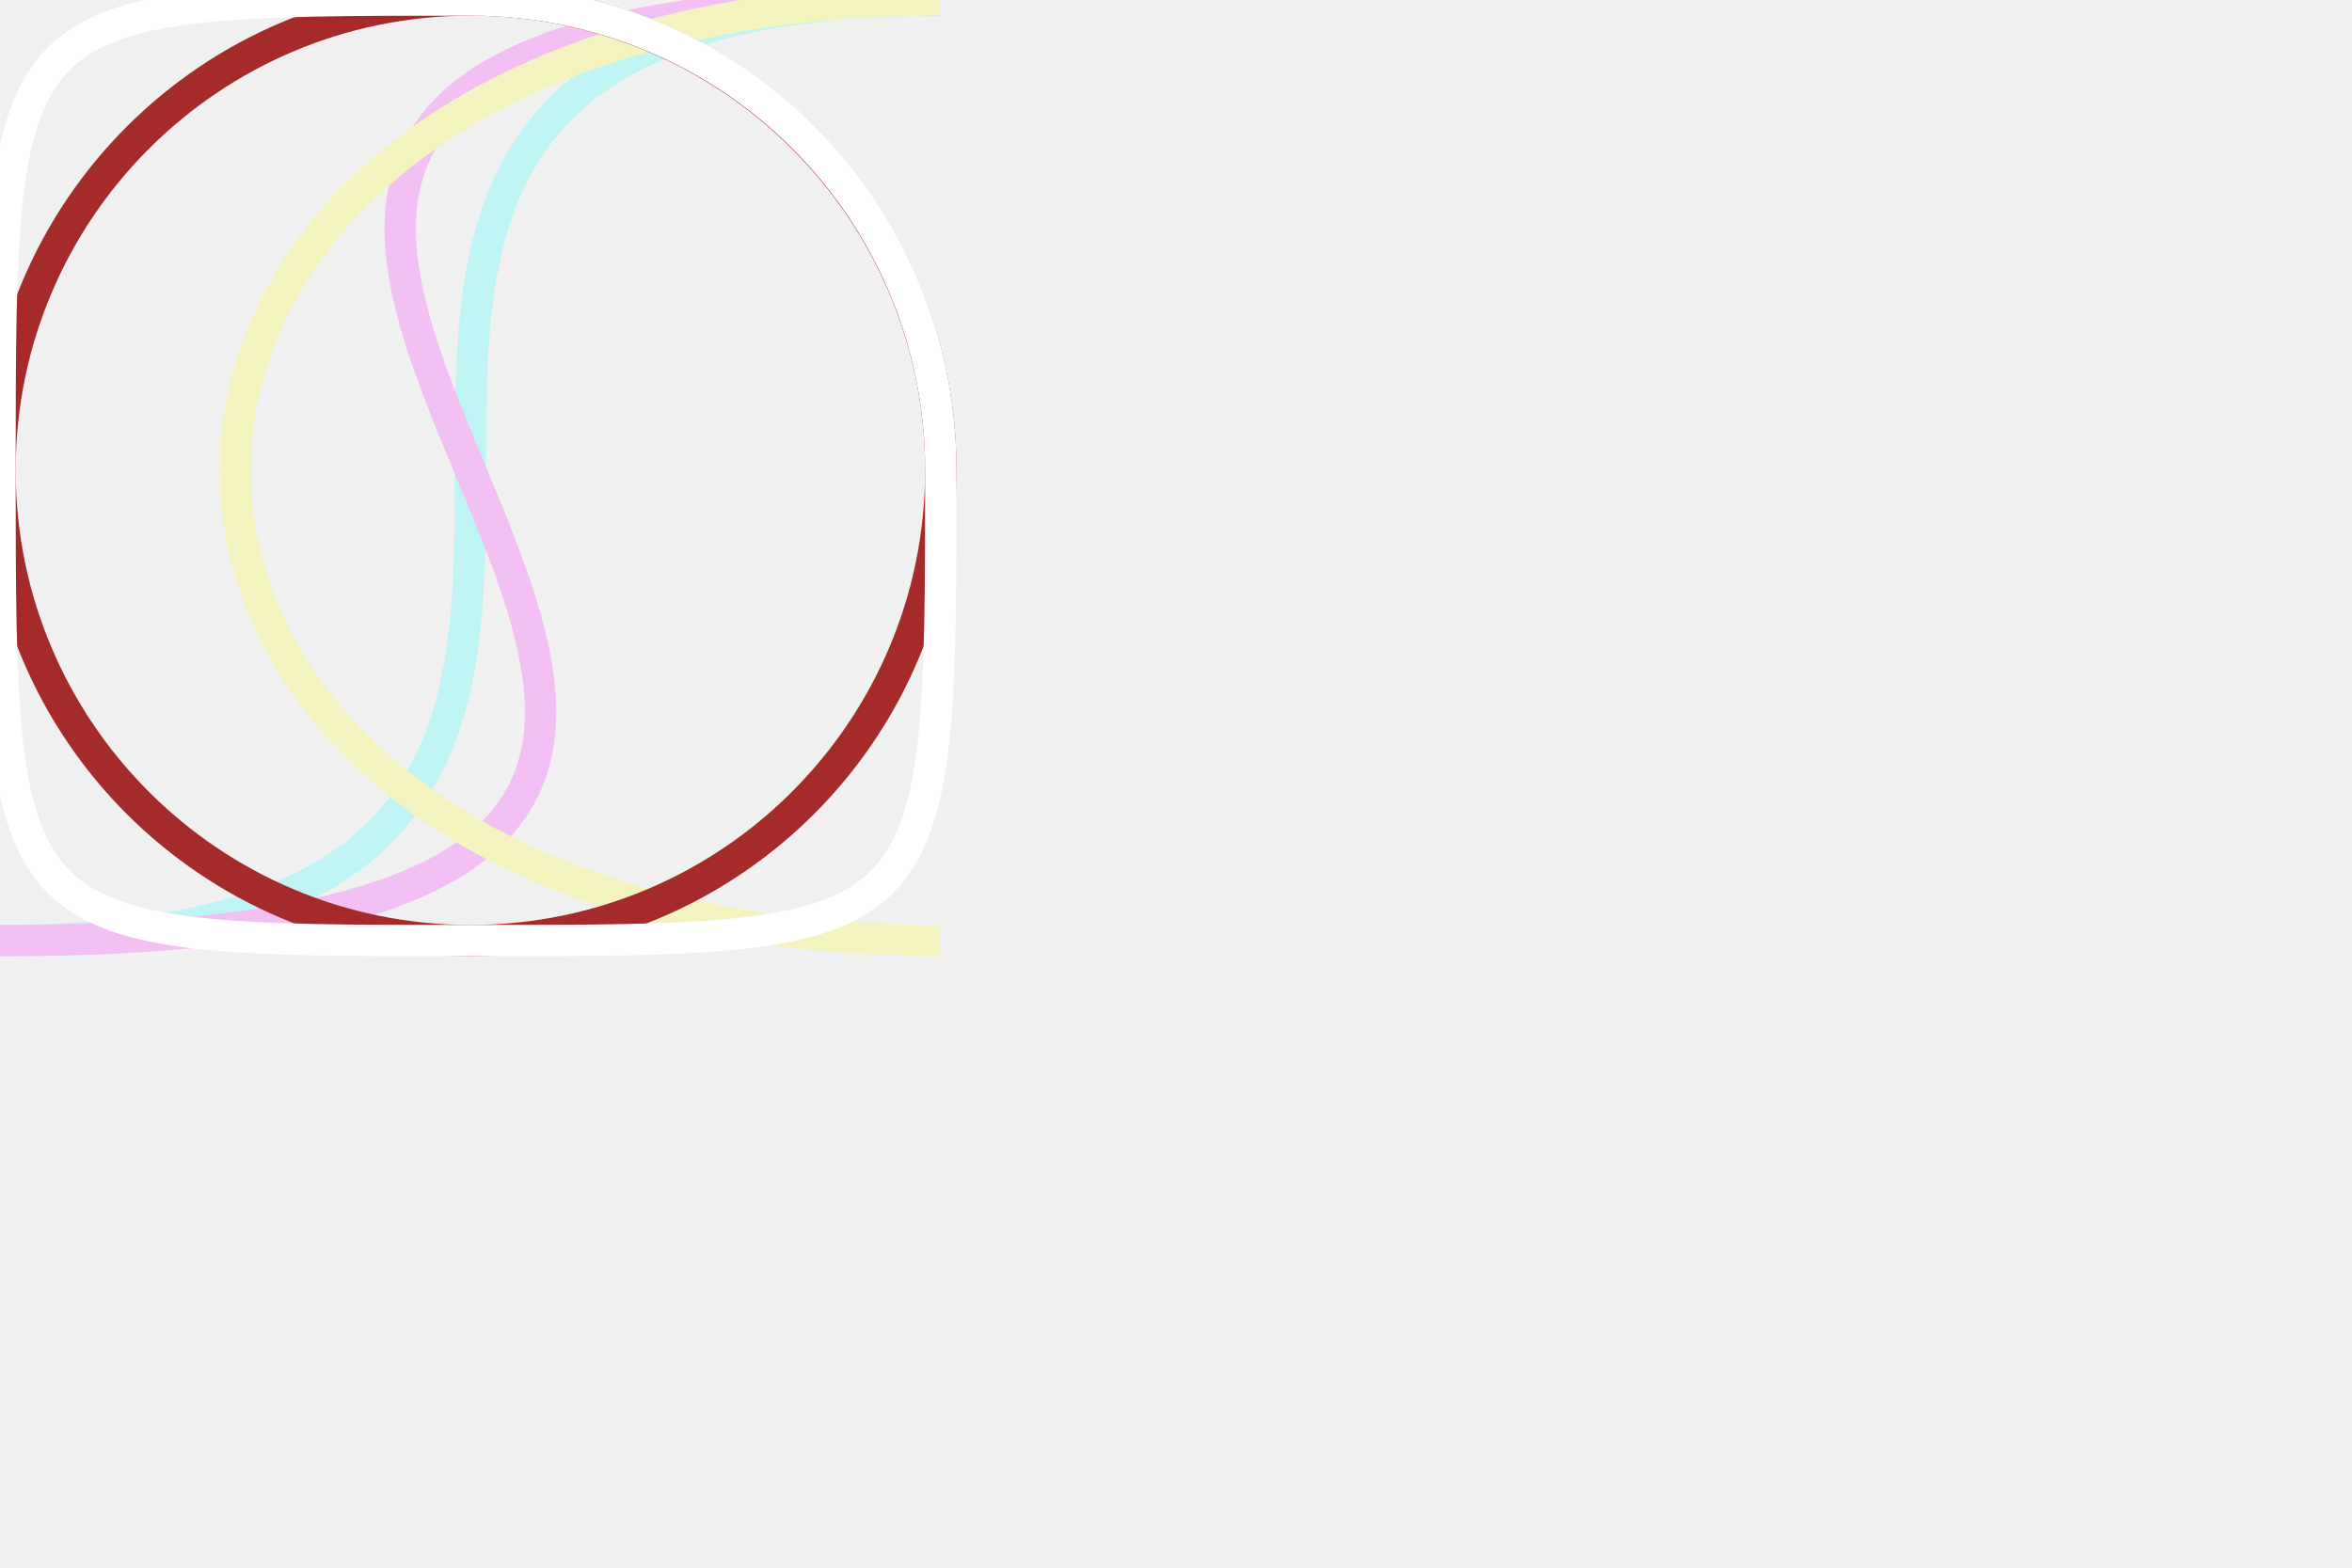
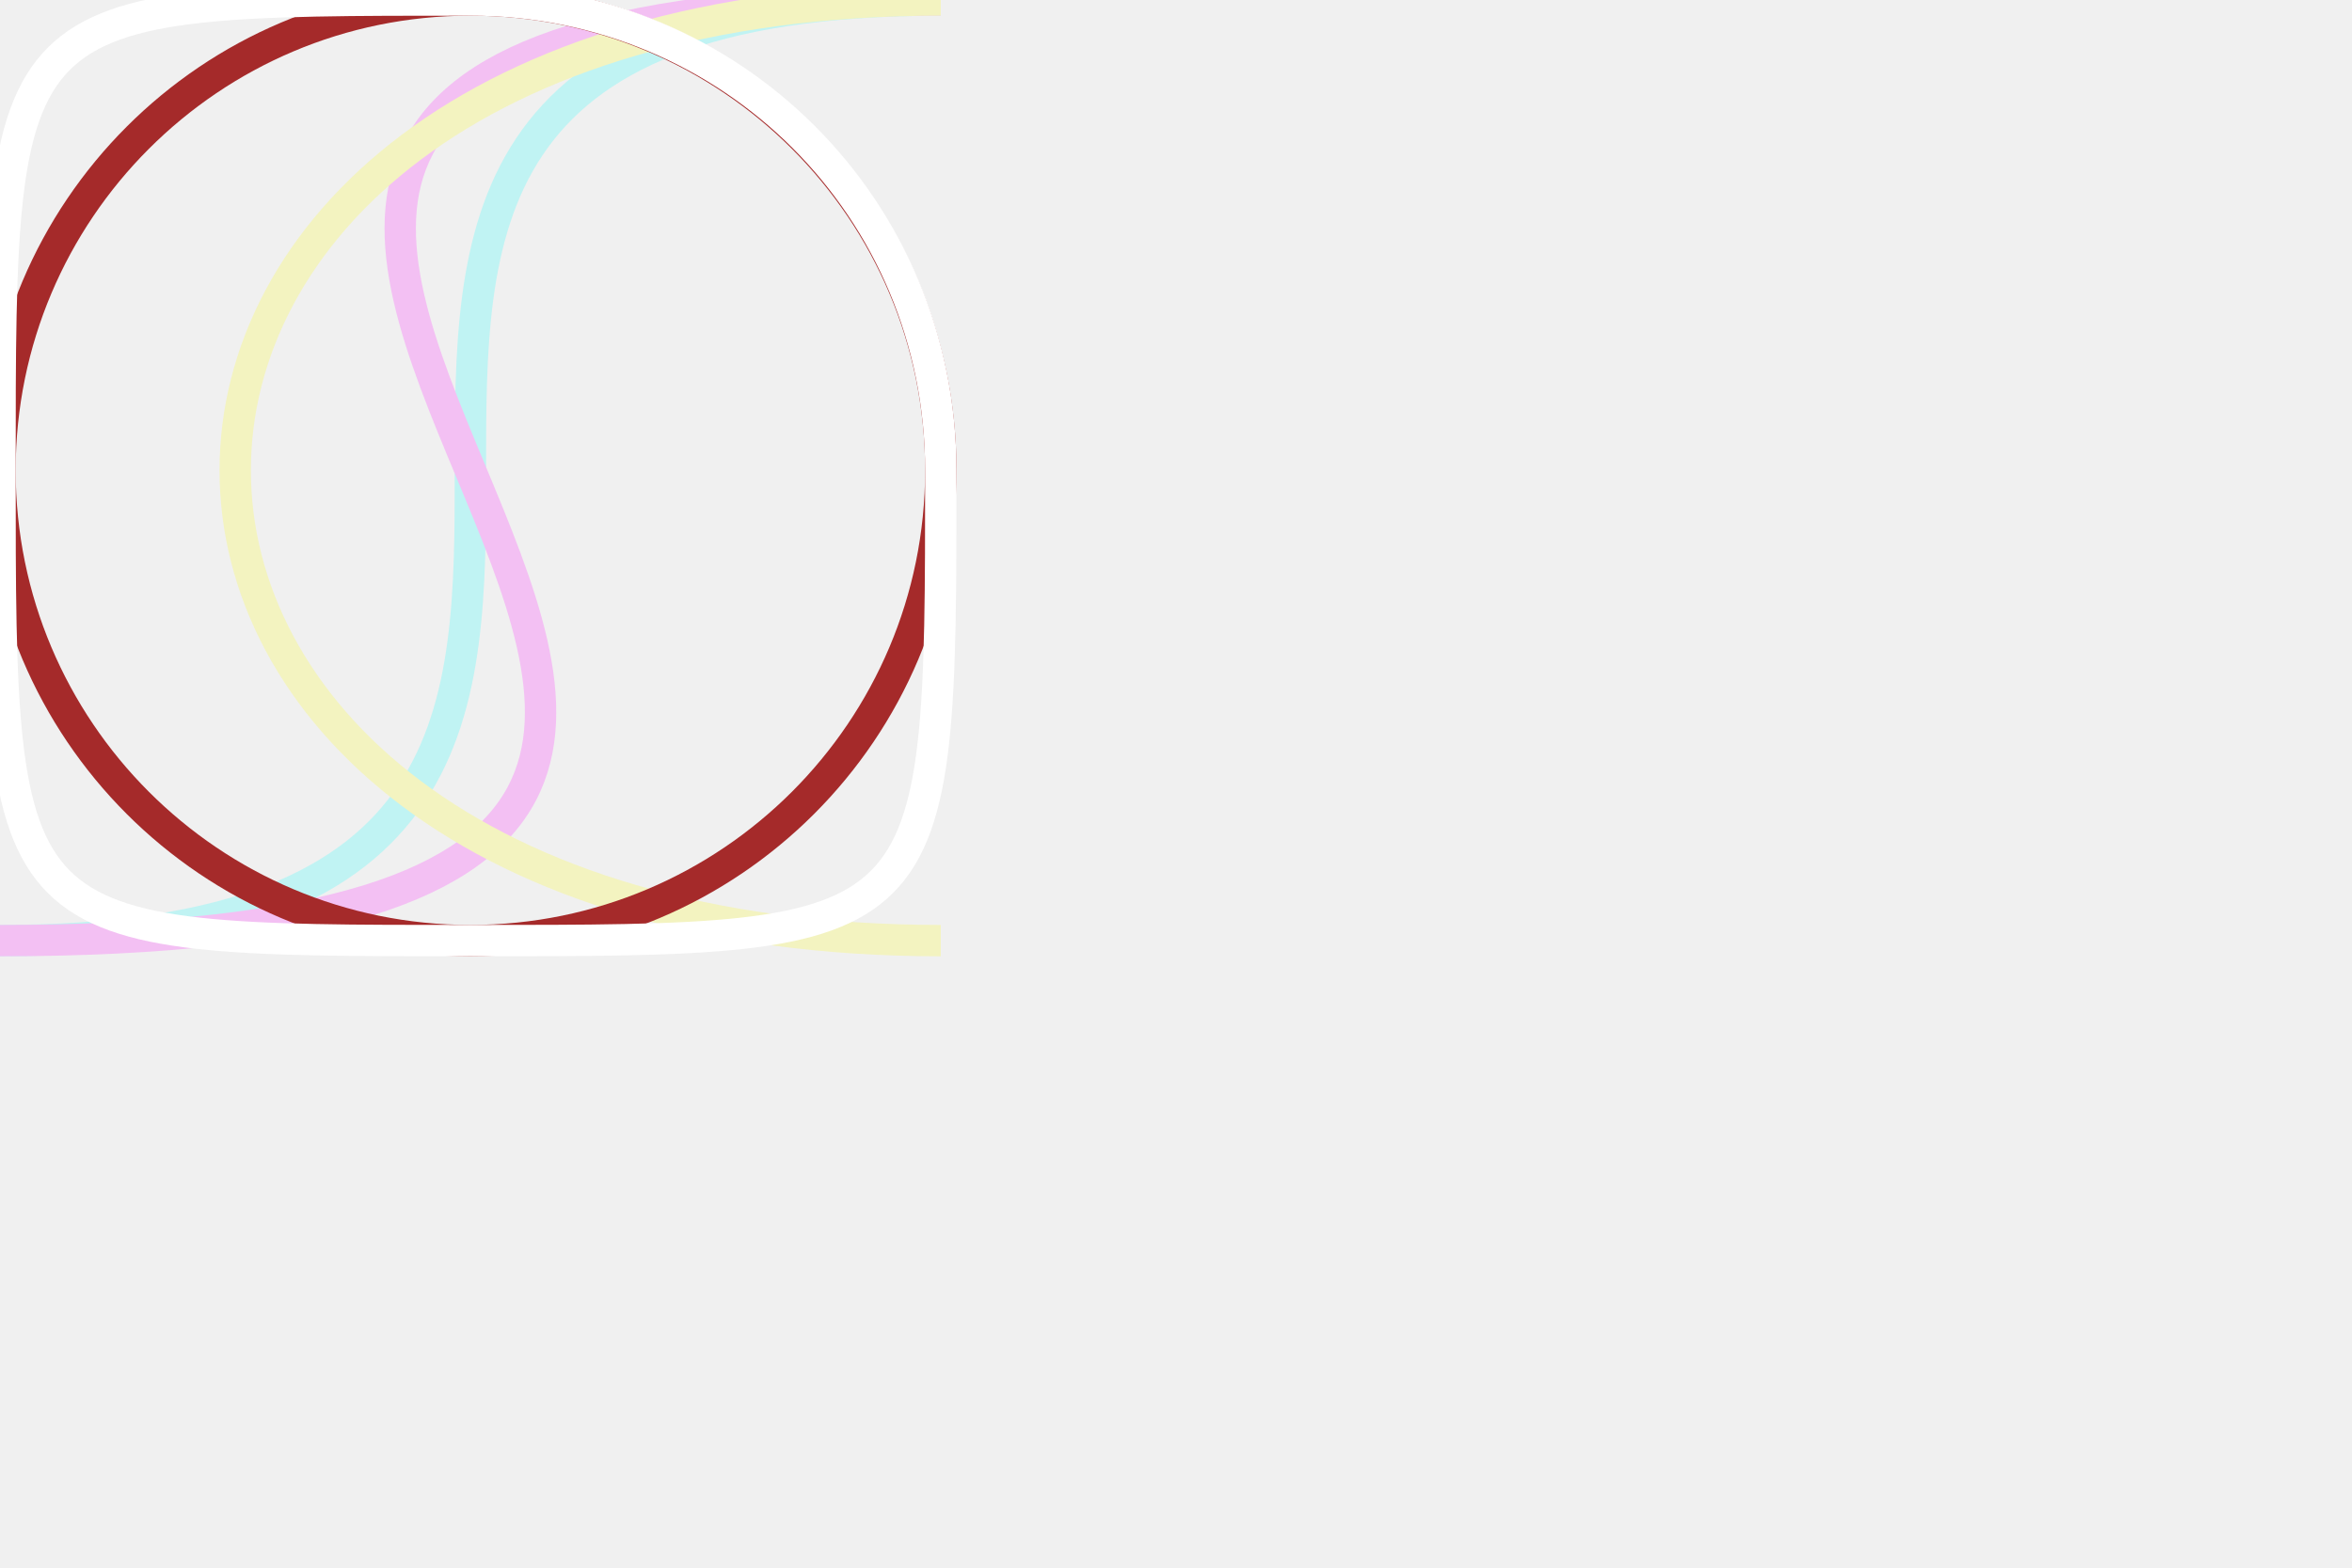
<svg xmlns="http://www.w3.org/2000/svg" width="600" height="400" viewbox="0 0 600 400">
  <g opacity="0.2">
    <path d="M 240 0            C 0 0 240 240 0 240" stroke="#0FF" stroke-width="8" fill="none" />
    <path d="M 240 0            C -100 0 340 240 0 240" stroke="#F0F" stroke-width="8" fill="none" />
    <path d="M 240 0            C 0 0 0 240 240 240" stroke="#FF0" stroke-width="8" fill="none" />
  </g>
  <circle cx="120" cy="120" r="120" stroke="brown" stroke-width="8" fill="none" />
-   <path d="M 120 0            C 186.5 0 240 53.5 240 120            C 240 240 240 240 120 240            C 0 240 0 240 0 120            C 0 0 0 0 120 0" stroke="#FFF" stroke-width="8" fill="none" />
+   <path d="M 120 0            C 186.75 0 240 53.25 240 120            C 240 240 240 240 120 240            C 0 240 0 240 0 120            C 0 0 0 0 120 0" stroke="#FFF" stroke-width="8" fill="none" />
</svg>
